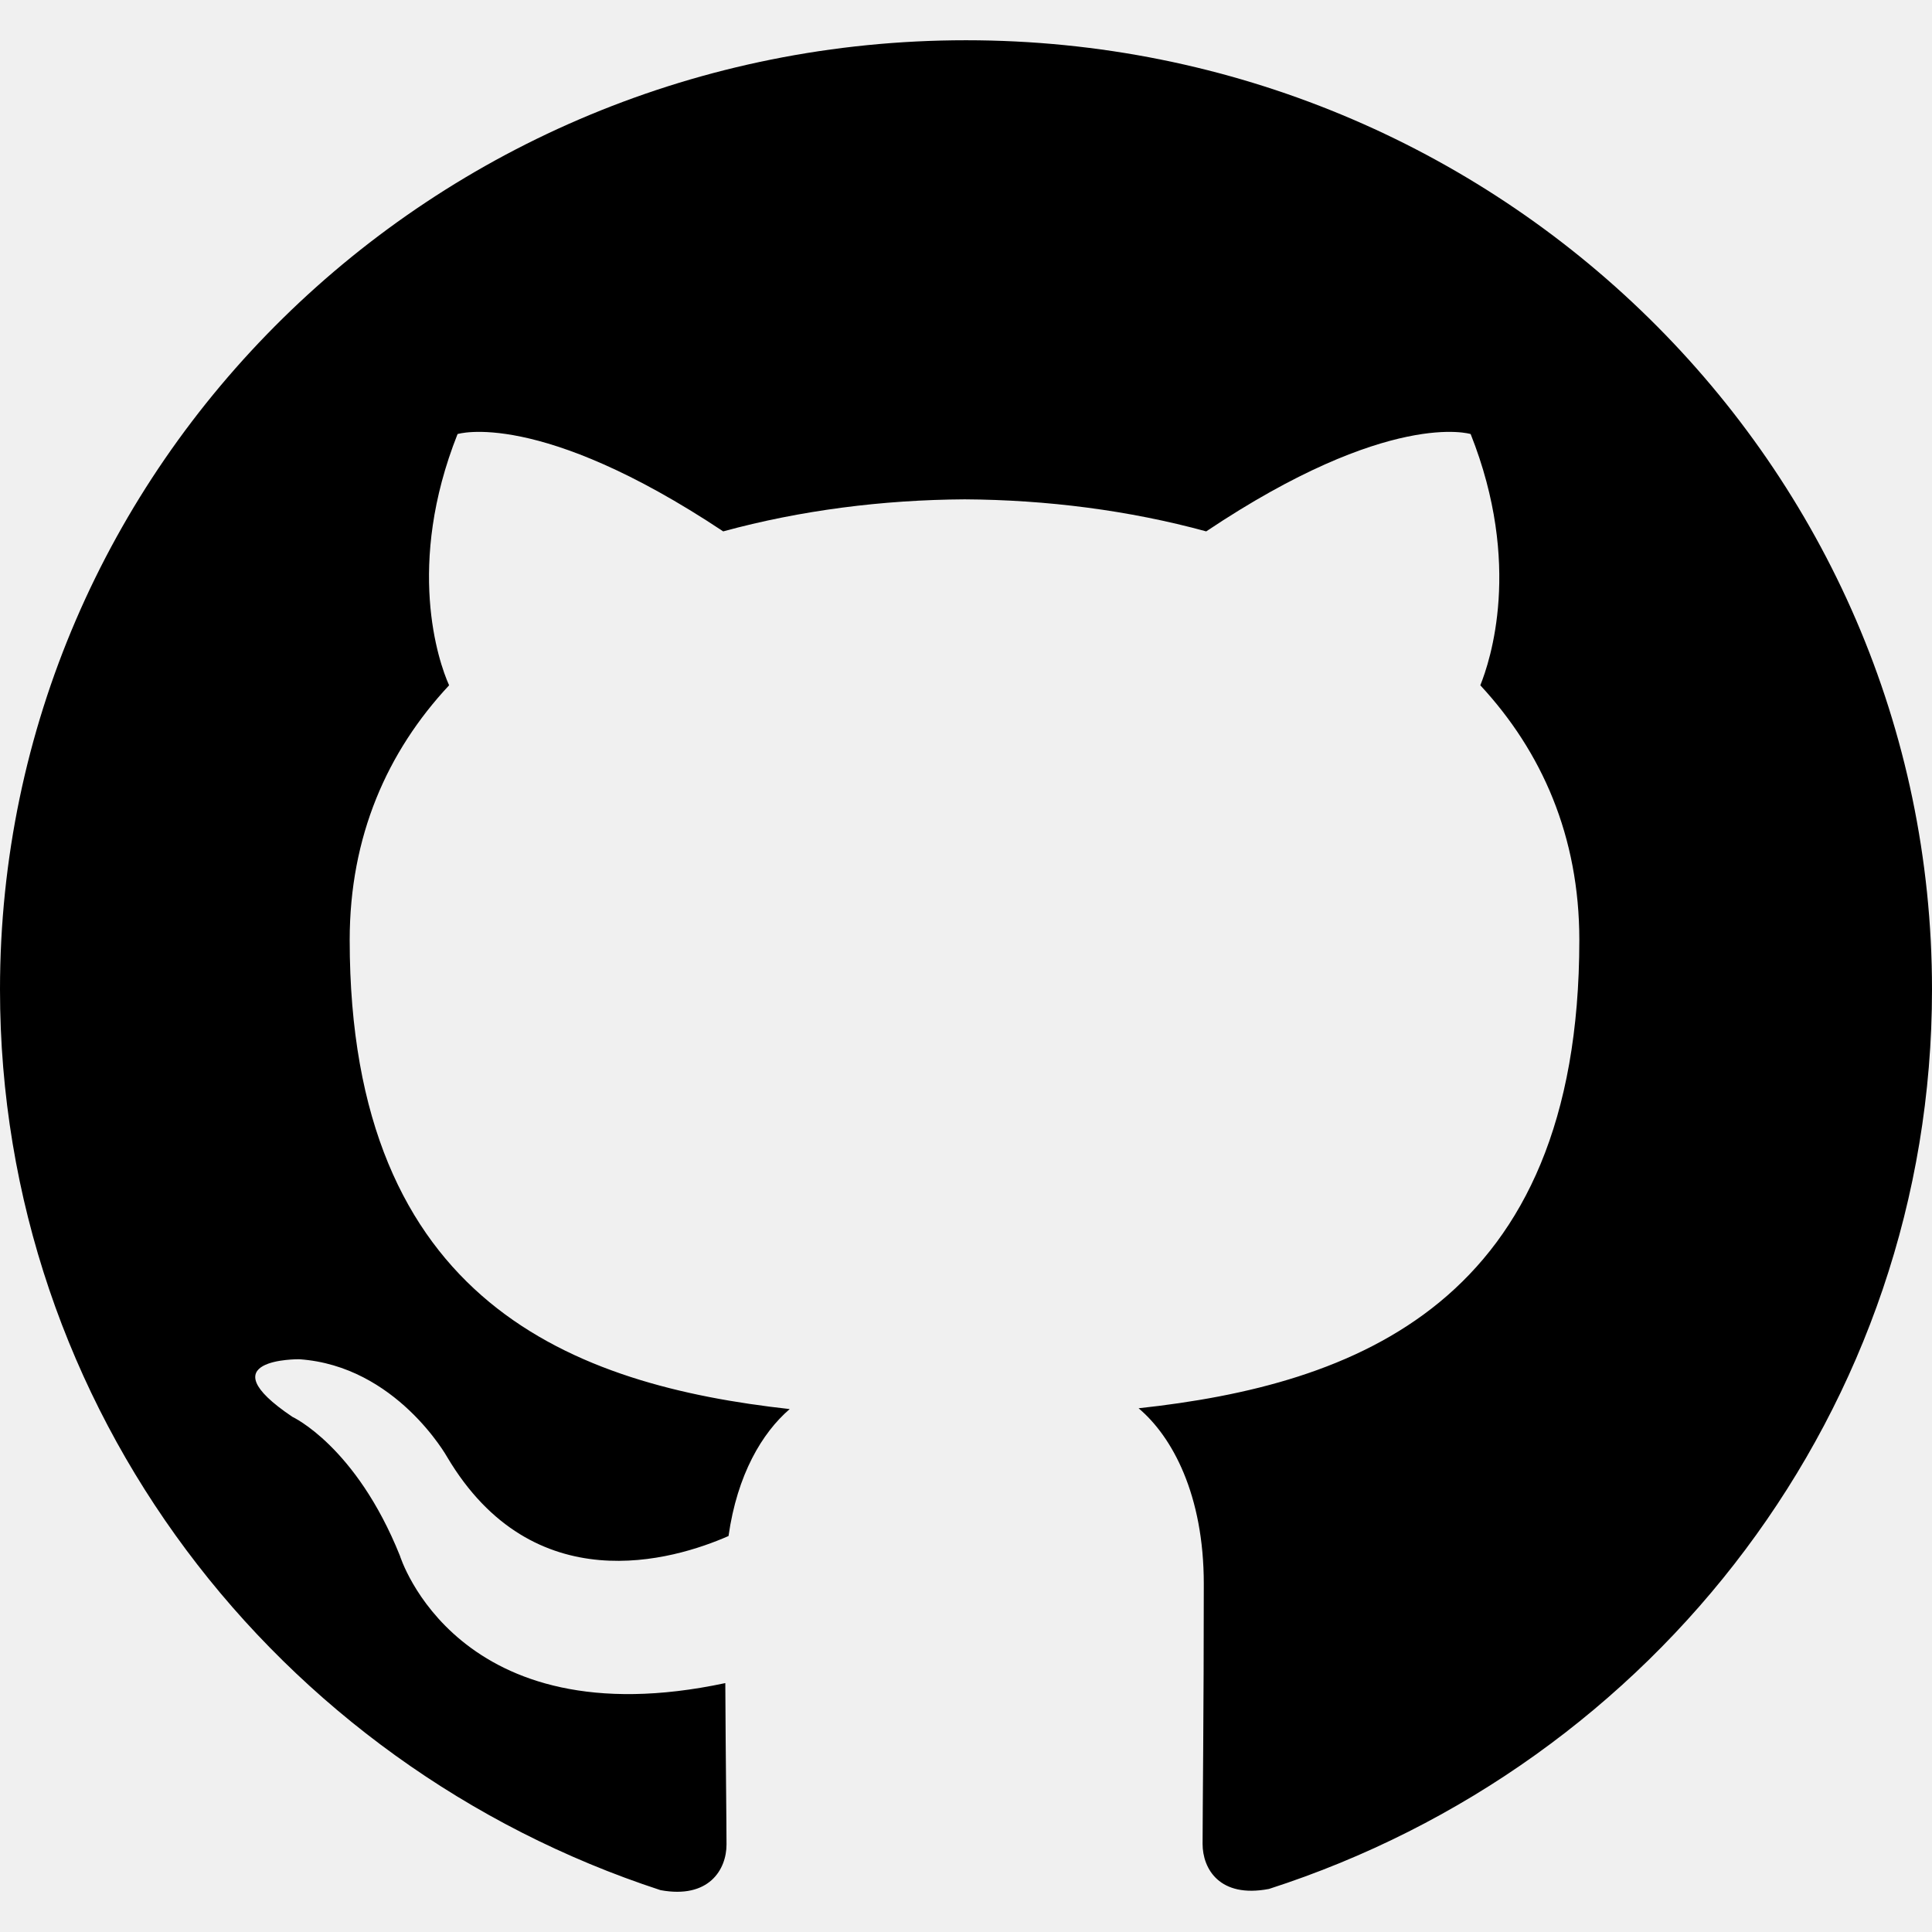
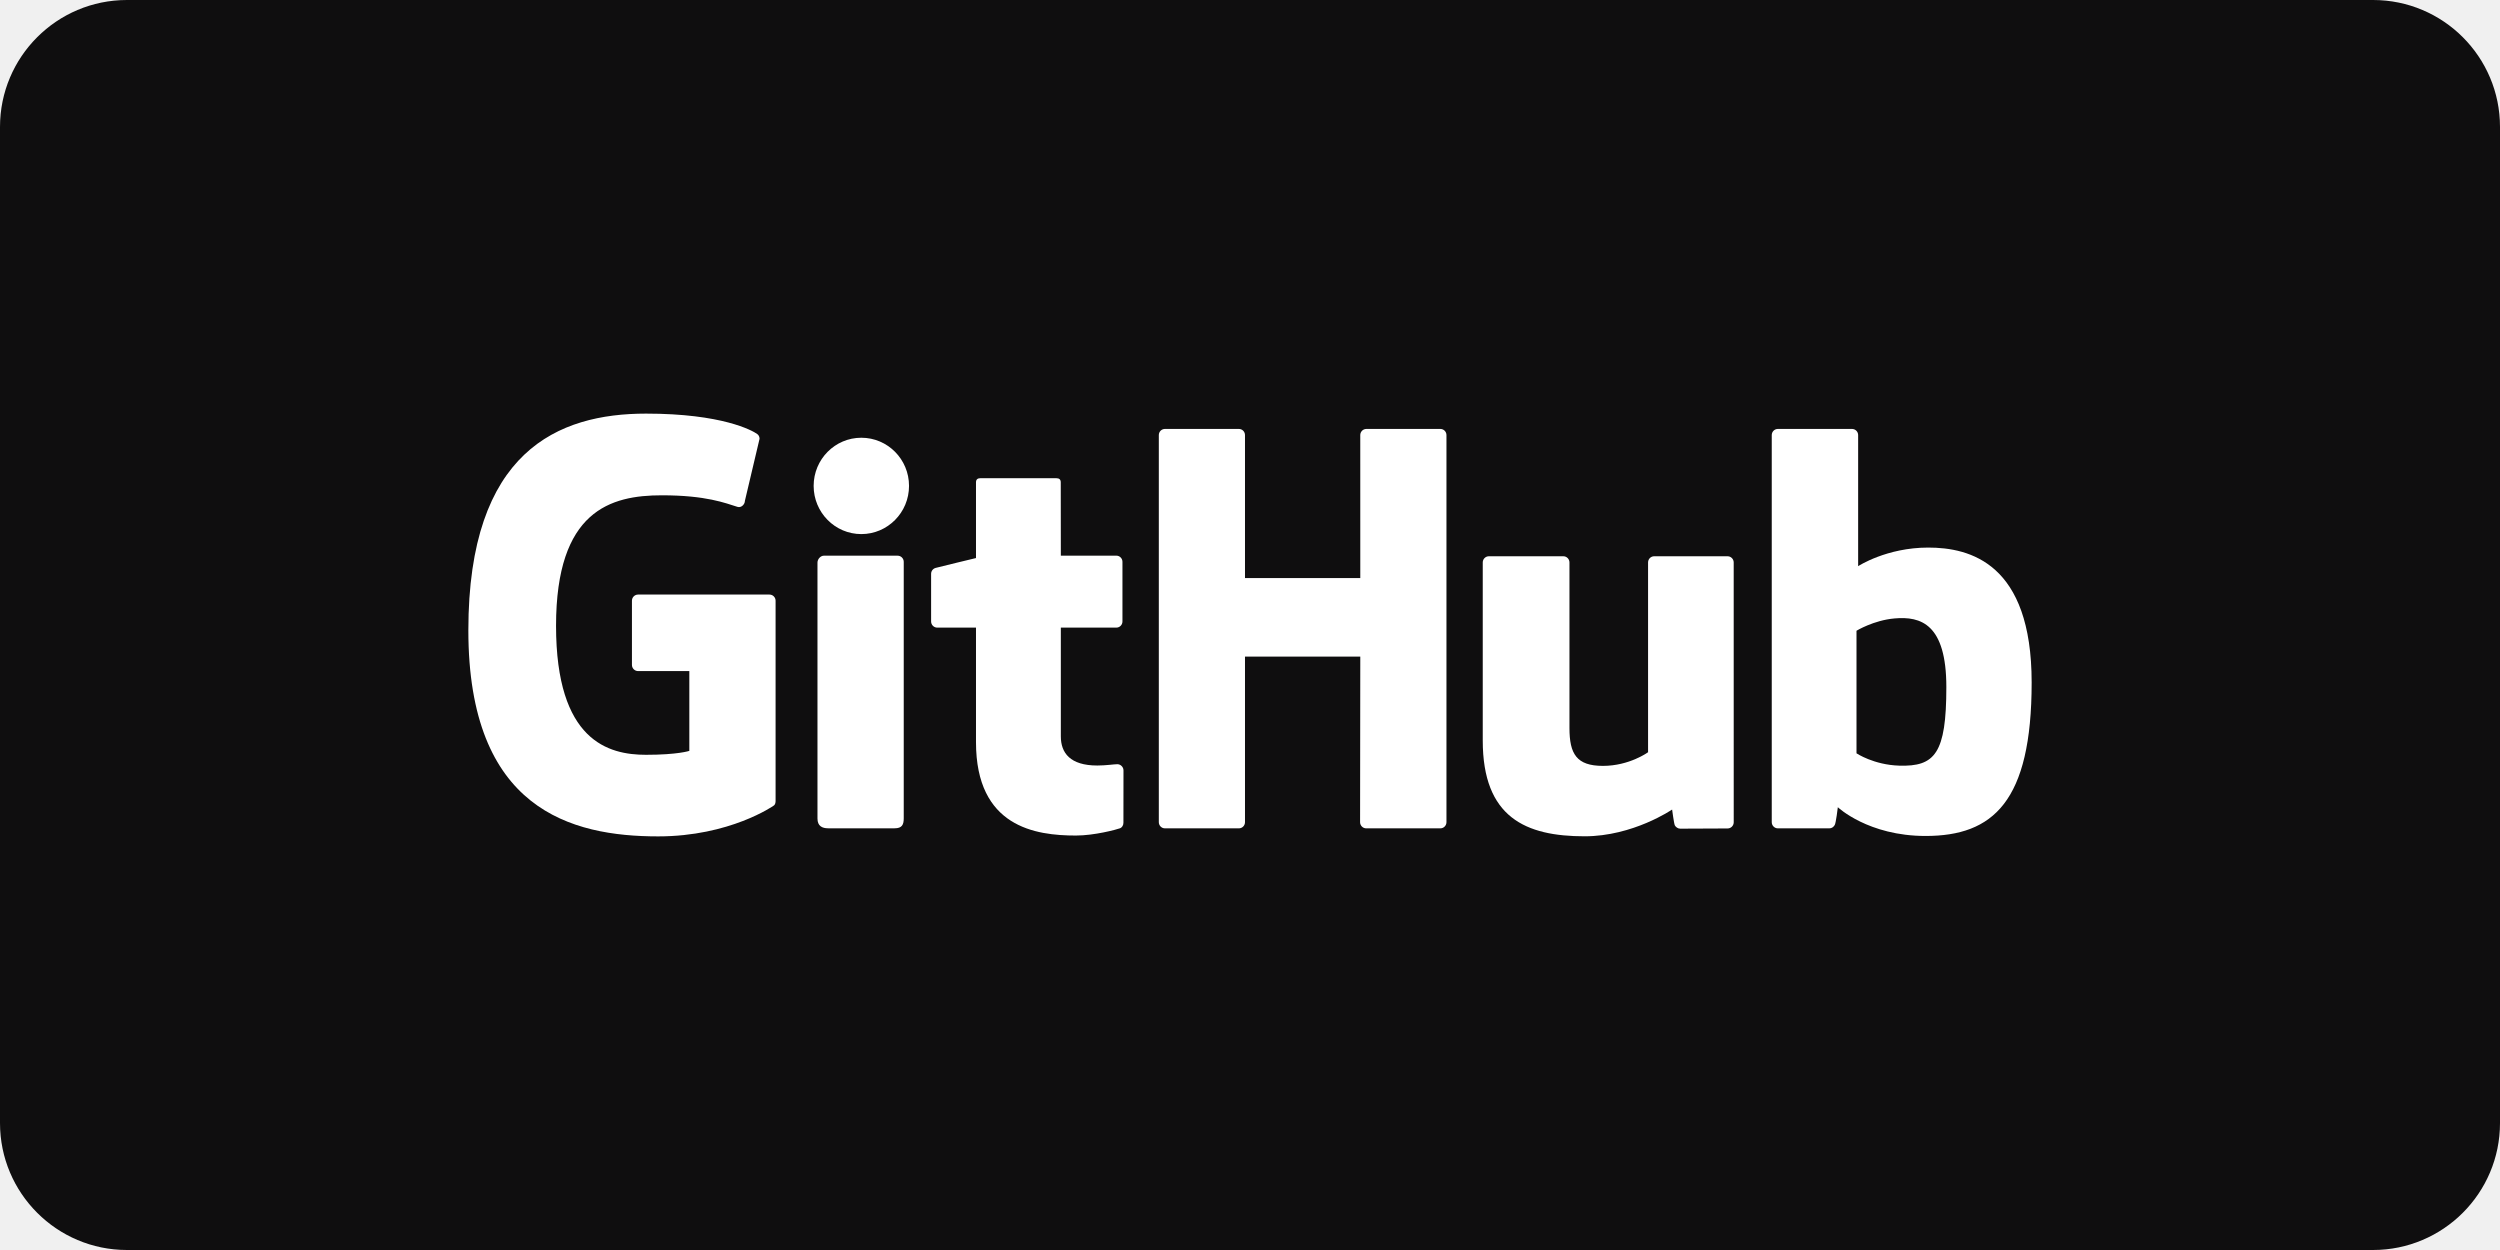
- <svg xmlns="http://www.w3.org/2000/svg" id="Bold" enable-background="new 0 0 24 24" height="512" viewBox="0 0 24 24" width="512">
-   <path d="m12 .5c-6.63 0-12 5.28-12 11.792 0 5.211 3.438 9.63 8.205 11.188.6.111.82-.254.82-.567 0-.28-.01-1.022-.015-2.005-3.338.711-4.042-1.582-4.042-1.582-.546-1.361-1.335-1.725-1.335-1.725-1.087-.731.084-.716.084-.716 1.205.082 1.838 1.215 1.838 1.215 1.07 1.803 2.809 1.282 3.495.981.108-.763.417-1.282.76-1.577-2.665-.295-5.466-1.309-5.466-5.827 0-1.287.465-2.339 1.235-3.164-.135-.298-.54-1.497.105-3.121 0 0 1.005-.316 3.3 1.209.96-.262 1.98-.392 3-.398 1.02.006 2.04.136 3 .398 2.28-1.525 3.285-1.209 3.285-1.209.645 1.624.24 2.823.12 3.121.765.825 1.23 1.877 1.23 3.164 0 4.53-2.805 5.527-5.475 5.817.42.354.81 1.077.81 2.182 0 1.578-.015 2.846-.015 3.229 0 .309.21.678.825.56 4.801-1.548 8.236-5.97 8.236-11.173 0-6.512-5.373-11.792-12-11.792z" />
+ <svg xmlns="http://www.w3.org/2000/svg" width="630" height="315" viewBox="0 0 630 315" fill="none">
+   <path d="M0 283C0 300.673 14.327 315 32 315H598C615.673 315 630 300.673 630 283V32C630 14.327 615.673 0 598 0H32C14.327 0 0 14.327 0 32V283Z" fill="#0F0E0F" />
+   <path d="M193.901 149.83H160.797C159.943 149.83 159.249 150.523 159.249 151.378V167.563C159.249 168.417 159.943 169.113 160.797 169.113H173.711V189.221C173.711 189.221 170.811 190.21 162.794 190.21C153.336 190.21 140.124 186.754 140.124 157.699C140.124 128.64 153.882 124.817 166.798 124.817C177.978 124.817 182.795 126.785 185.86 127.734C186.824 128.028 187.714 127.069 187.714 126.215L191.407 110.576C191.407 110.176 191.272 109.696 190.817 109.369C189.572 108.48 181.978 104.231 162.794 104.231C140.695 104.231 118.025 113.633 118.025 158.833C118.025 204.034 143.979 210.769 165.851 210.769C183.96 210.769 194.946 203.031 194.946 203.031C195.399 202.78 195.448 202.147 195.448 201.857V151.378C195.448 150.523 194.755 149.83 193.901 149.83Z" fill="white" />
+   <path d="M364.508 109.647C364.508 108.785 363.826 108.091 362.971 108.091H344.332C343.48 108.091 342.788 108.785 342.788 109.647C342.788 109.651 342.793 145.669 342.793 145.669H313.738V109.647C313.738 108.785 313.053 108.091 312.199 108.091H293.561C292.713 108.091 292.022 108.785 292.022 109.647V207.185C292.022 208.045 292.713 208.745 293.561 208.745H312.199C313.053 208.745 313.738 208.045 313.738 207.185V165.464H342.793C342.793 165.464 342.742 207.181 342.742 207.185C342.742 208.045 343.433 208.745 344.287 208.745H362.97C363.823 208.745 364.506 208.045 364.508 207.185V109.647Z" fill="white" />
+   <path d="M229.075 122.446C229.075 115.734 223.694 110.31 217.055 110.31C210.423 110.31 205.038 115.734 205.038 122.446C205.038 129.151 210.423 134.591 217.055 134.591C223.694 134.591 229.075 129.151 229.075 122.446Z" fill="white" />
+   <path d="M227.742 186.609V141.586C227.742 140.731 227.053 140.032 226.2 140.032H207.62C206.766 140.032 206.004 140.911 206.004 141.766V206.272C206.004 208.167 207.185 208.732 208.714 208.732H225.455C227.292 208.732 227.742 207.828 227.742 206.241V186.609Z" fill="white" />
+   <path d="M435.348 140.178H416.851C416.003 140.178 415.313 140.878 415.313 141.739V189.563C415.313 189.563 410.613 193.002 403.943 193.002C397.273 193.002 395.504 189.976 395.504 183.446V141.739C395.504 140.878 394.815 140.178 393.966 140.178H375.193C374.346 140.178 373.652 140.878 373.652 141.739V186.603C373.652 206.001 384.462 210.747 399.334 210.747C411.536 210.747 421.373 204.005 421.373 204.005C421.373 204.005 421.84 207.558 422.053 207.979C422.264 208.399 422.817 208.824 423.414 208.824L435.357 208.771C436.203 208.771 436.898 208.071 436.898 207.213L436.891 141.739C436.891 140.878 436.2 140.178 435.348 140.178Z" fill="white" />
+   <path d="M478.607 192.943C472.191 192.748 467.839 189.836 467.839 189.836V158.949C467.839 158.949 472.132 156.317 477.4 155.847C484.061 155.249 490.479 157.262 490.479 173.151C490.479 189.907 487.583 193.214 478.607 192.943ZM485.903 137.988C475.397 137.988 468.252 142.675 468.252 142.675V109.648C468.252 108.786 467.563 108.091 466.714 108.091H448.021C447.171 108.091 446.481 108.786 446.481 109.648V207.185C446.481 208.046 447.171 208.745 448.023 208.745H460.993C461.577 208.745 462.019 208.444 462.346 207.917C462.668 207.393 463.133 203.419 463.133 203.419C463.133 203.419 470.776 210.663 485.245 210.663C502.234 210.663 511.976 202.047 511.976 171.982C511.976 141.917 496.416 137.988 485.903 137.988" fill="white" />
+   <path d="M281.314 140.024H267.332C267.332 140.024 267.311 121.556 267.311 121.551C267.311 120.852 266.951 120.502 266.142 120.502H247.089C246.348 120.502 245.95 120.828 245.95 121.541V140.63C245.95 140.63 236.402 142.934 235.756 143.12C235.113 143.307 234.64 143.9 234.64 144.606V156.602C234.64 157.465 235.329 158.161 236.181 158.161H245.95V187.019C245.95 208.452 260.985 210.557 271.129 210.557C275.766 210.557 281.311 209.069 282.227 208.731C282.78 208.527 283.103 207.953 283.103 207.332L283.118 194.137C283.118 193.276 282.391 192.579 281.572 192.579C280.758 192.579 278.673 192.911 276.527 192.911C269.659 192.911 267.332 189.718 267.332 185.584C267.332 181.454 267.331 158.161 267.331 158.161H281.314C282.166 158.161 282.858 157.465 282.858 156.602V141.578C282.858 140.717 282.166 140.024 281.314 140.024Z" fill="white" />
</svg>
